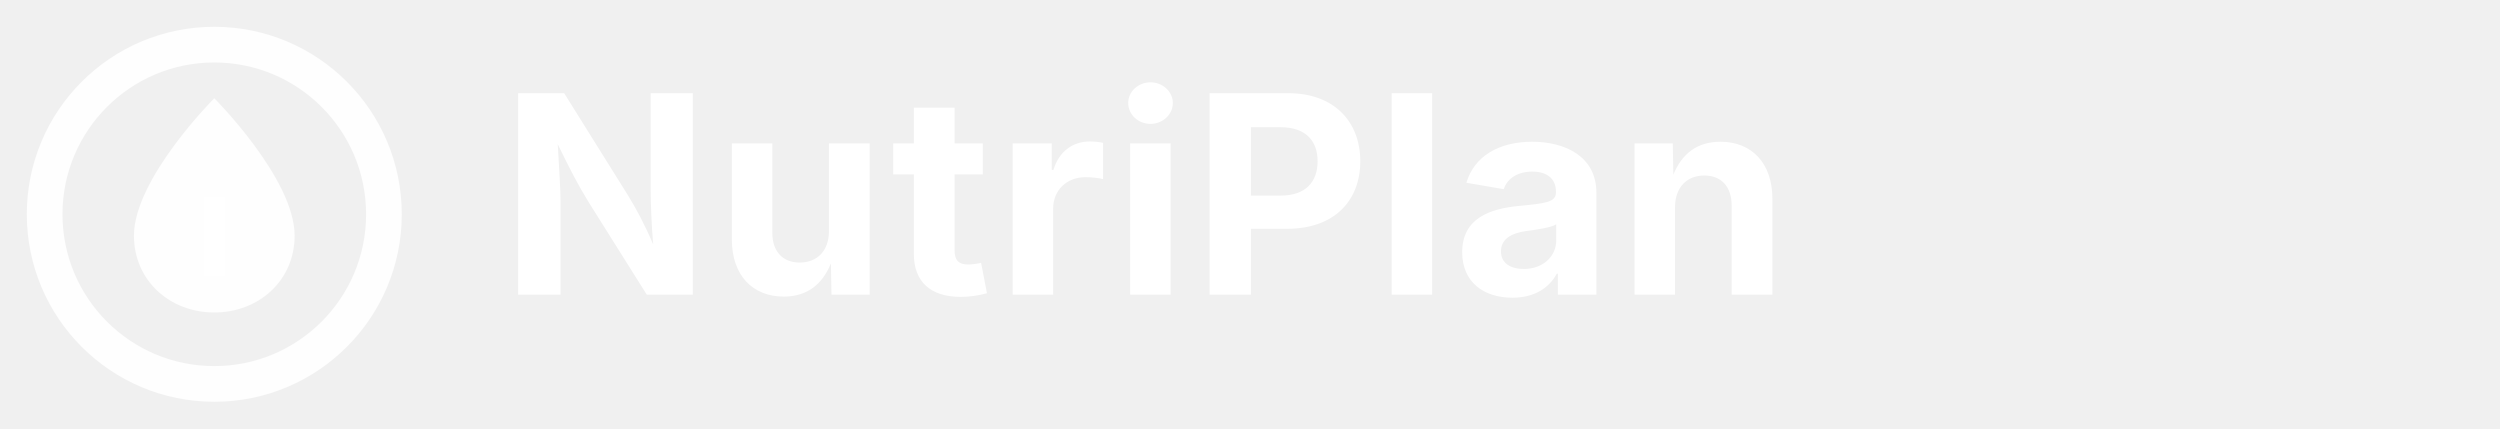
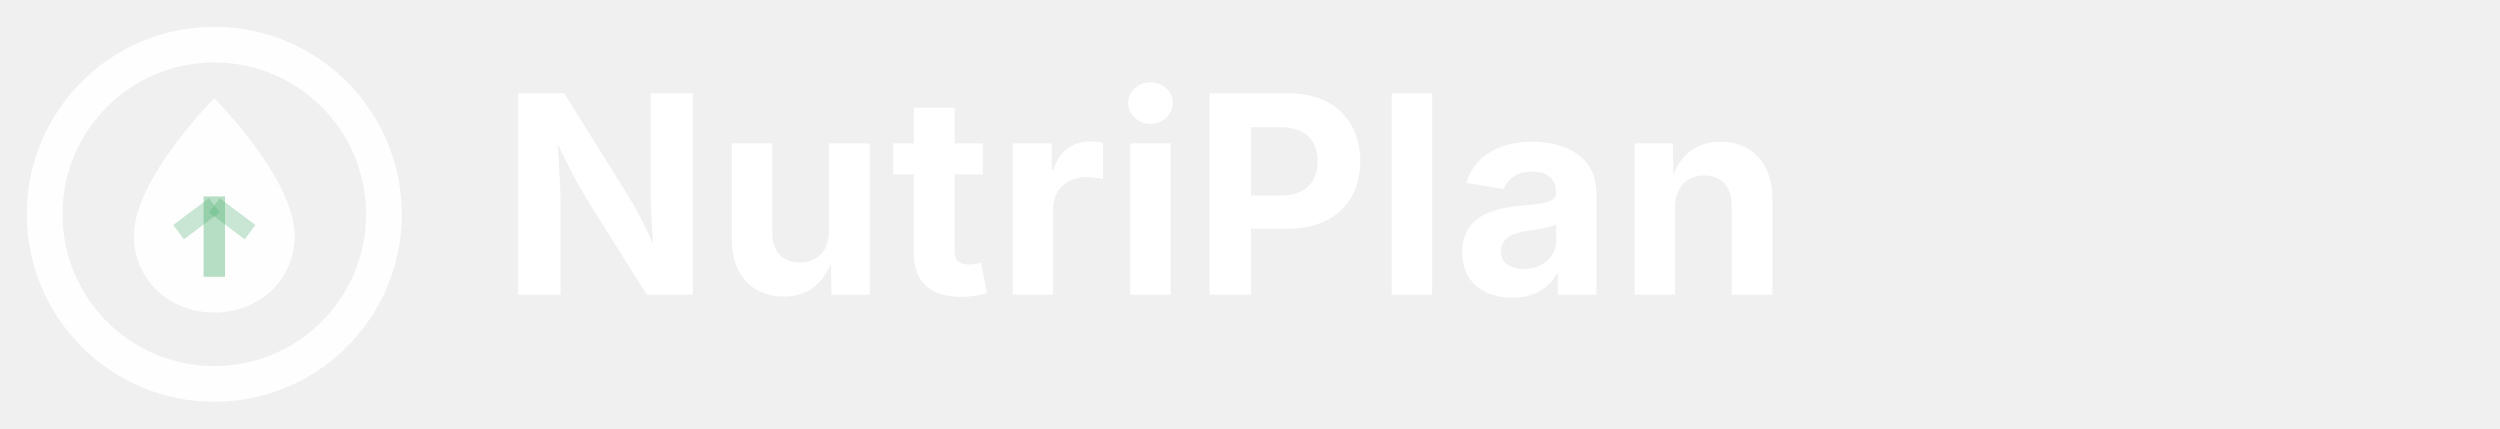
<svg xmlns="http://www.w3.org/2000/svg" width="140" height="24" viewBox="0 0 140 24" fill="none">
  <circle cx="12" cy="12" r="9.5" stroke="white" stroke-width="2" fill="none" opacity="0.9" />
  <path d="M12 5.5C12 5.5 7.5 10 7.5 13.2C7.5 15.7 9.5 17.5 12 17.5C14.5 17.5 16.5 15.7 16.5 13.2C16.5 10 12 5.5 12 5.5Z" fill="white" opacity="0.9" />
-   <line x1="12" y1="11" x2="12" y2="15.5" stroke="white" stroke-width="1.2" opacity="0.5" />
-   <line x1="10" y1="13" x2="12" y2="11.5" stroke="white" stroke-width="1" opacity="0.4" />
-   <line x1="14" y1="13" x2="12" y2="11.5" stroke="white" stroke-width="1" opacity="0.4" />
+   <line x1="12" y1="11" x2="12" y2="15.5" stroke="rgba(76,175,110,0.4)" stroke-width="1.2" />
+   <line x1="10" y1="13" x2="12" y2="11.5" stroke="rgba(76,175,110,0.3)" stroke-width="1" />
+   <line x1="14" y1="13" x2="12" y2="11.5" stroke="rgba(76,175,110,0.3)" stroke-width="1" />
  <text x="28" y="16.5" font-family="Inter, system-ui, sans-serif" font-size="15.5" font-weight="700" fill="white" letter-spacing="0.2">NutriPlan</text>
</svg>
